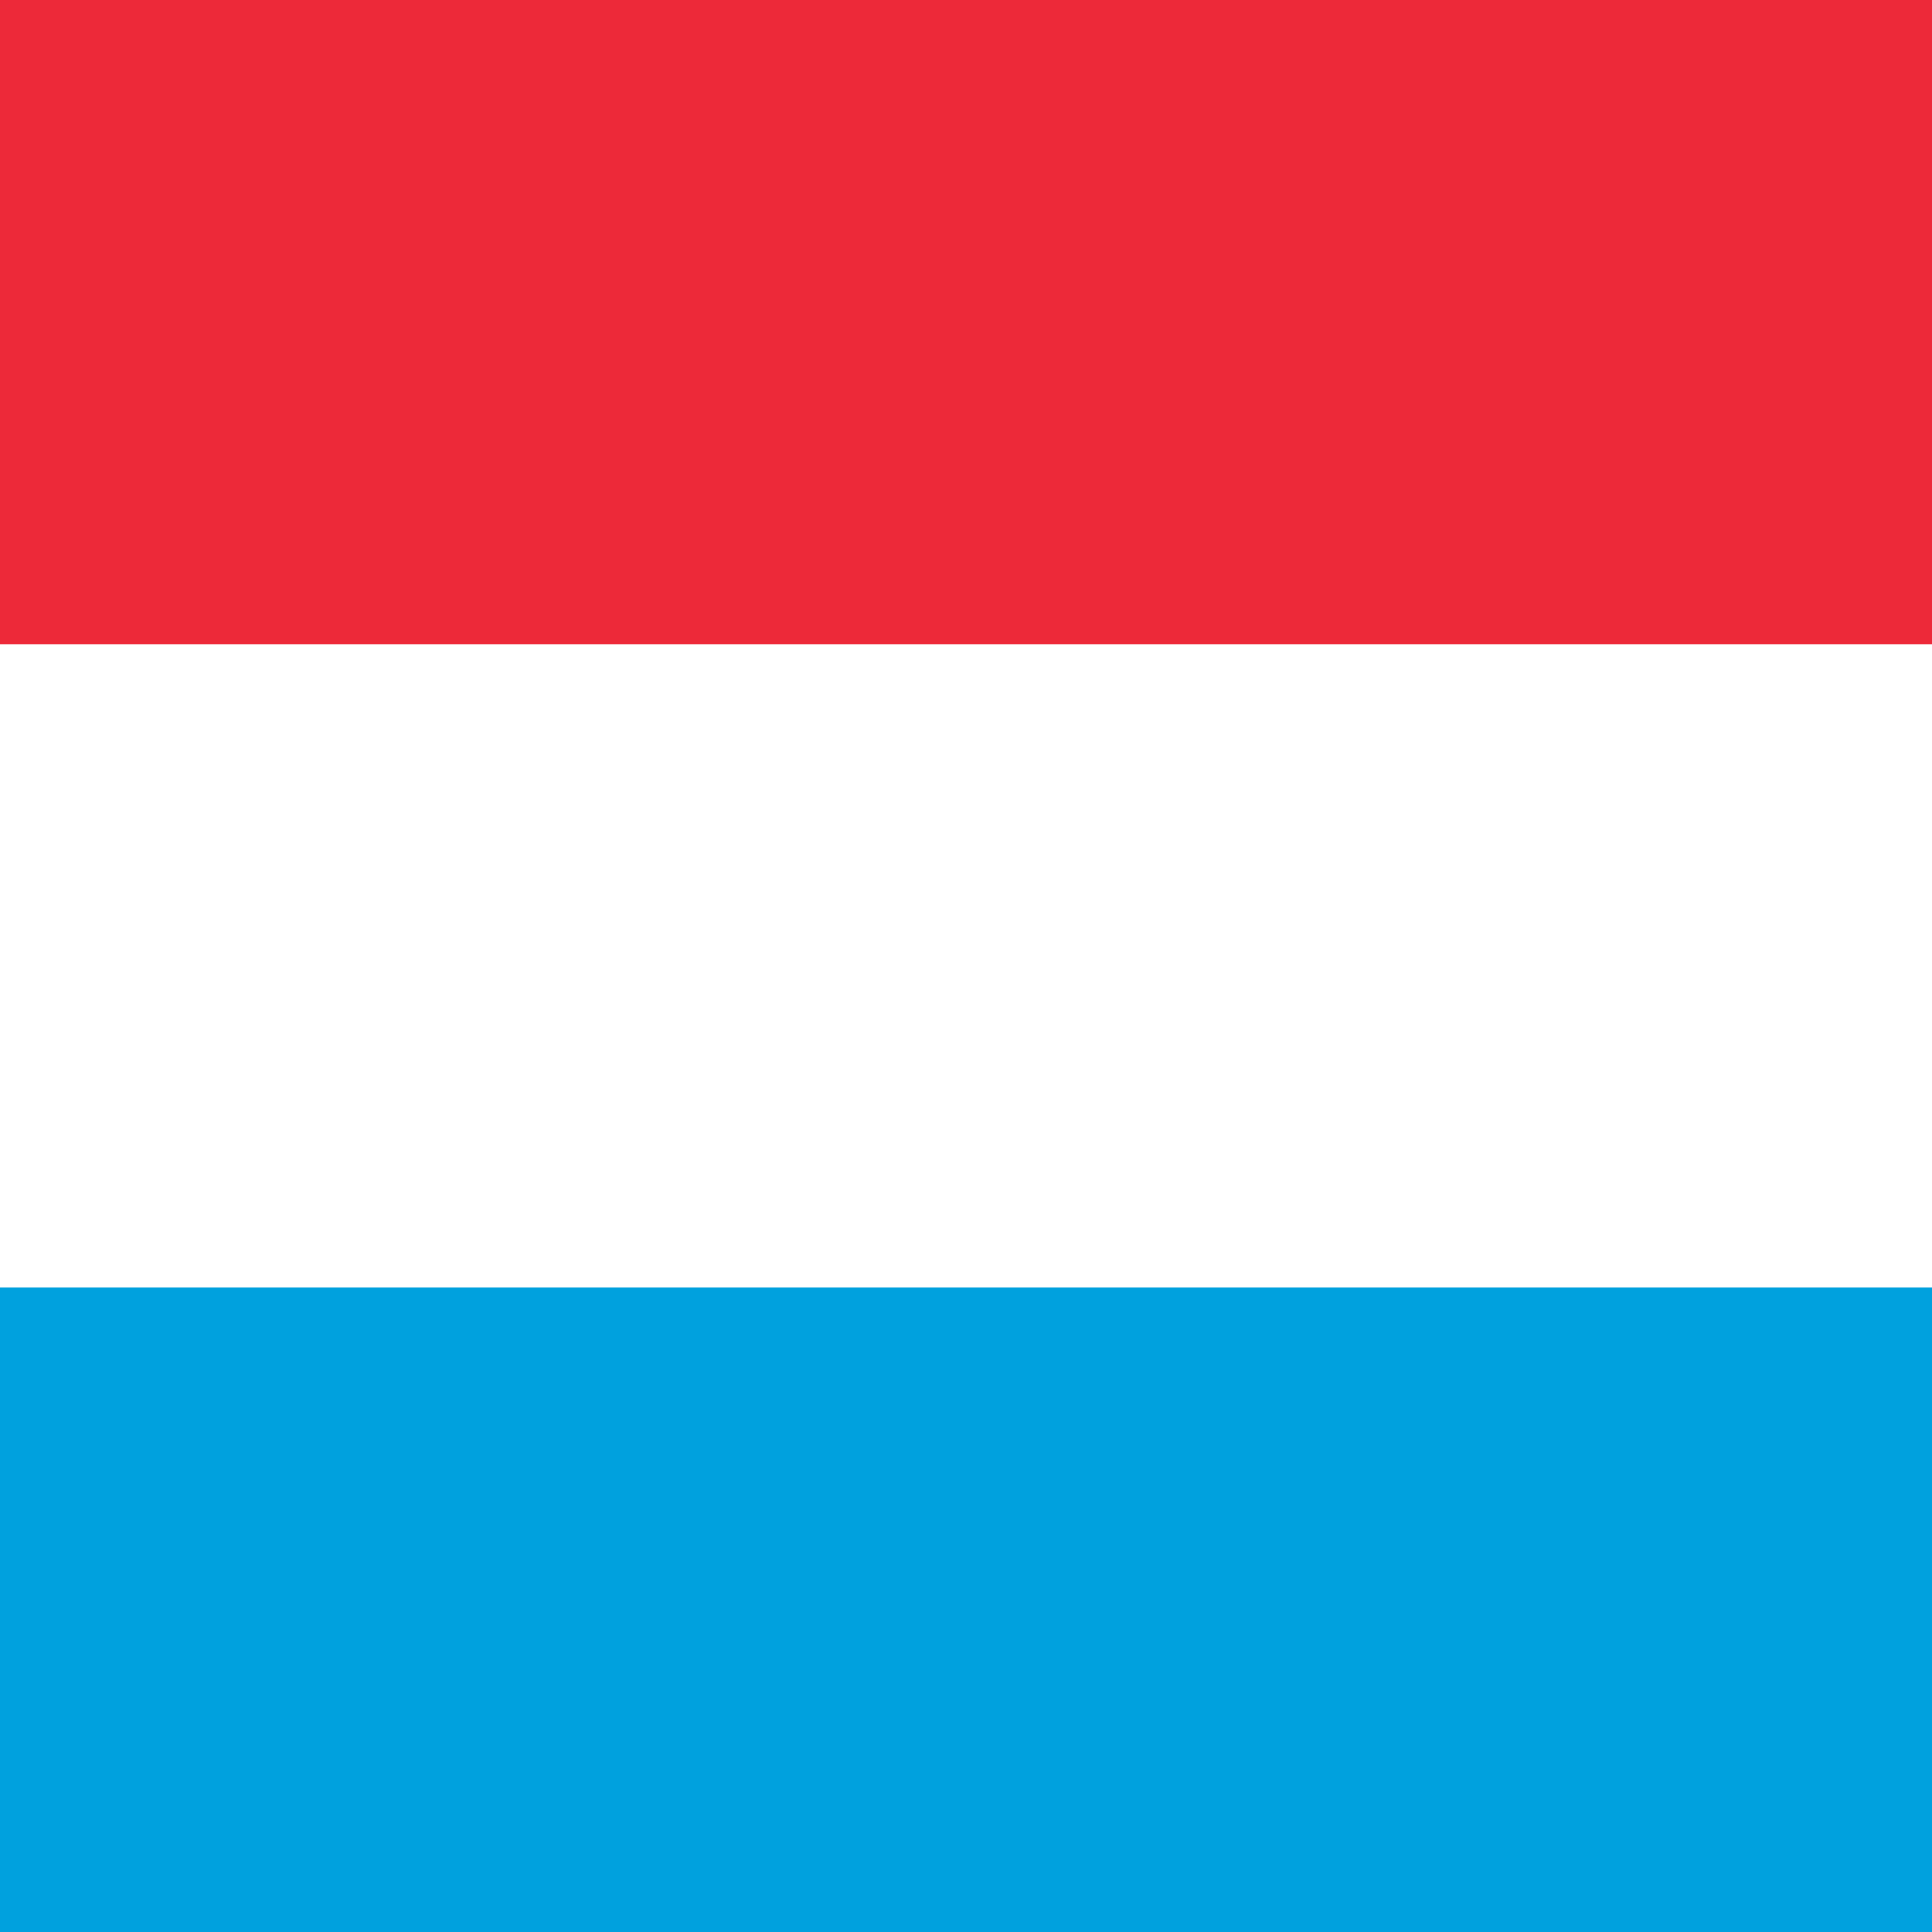
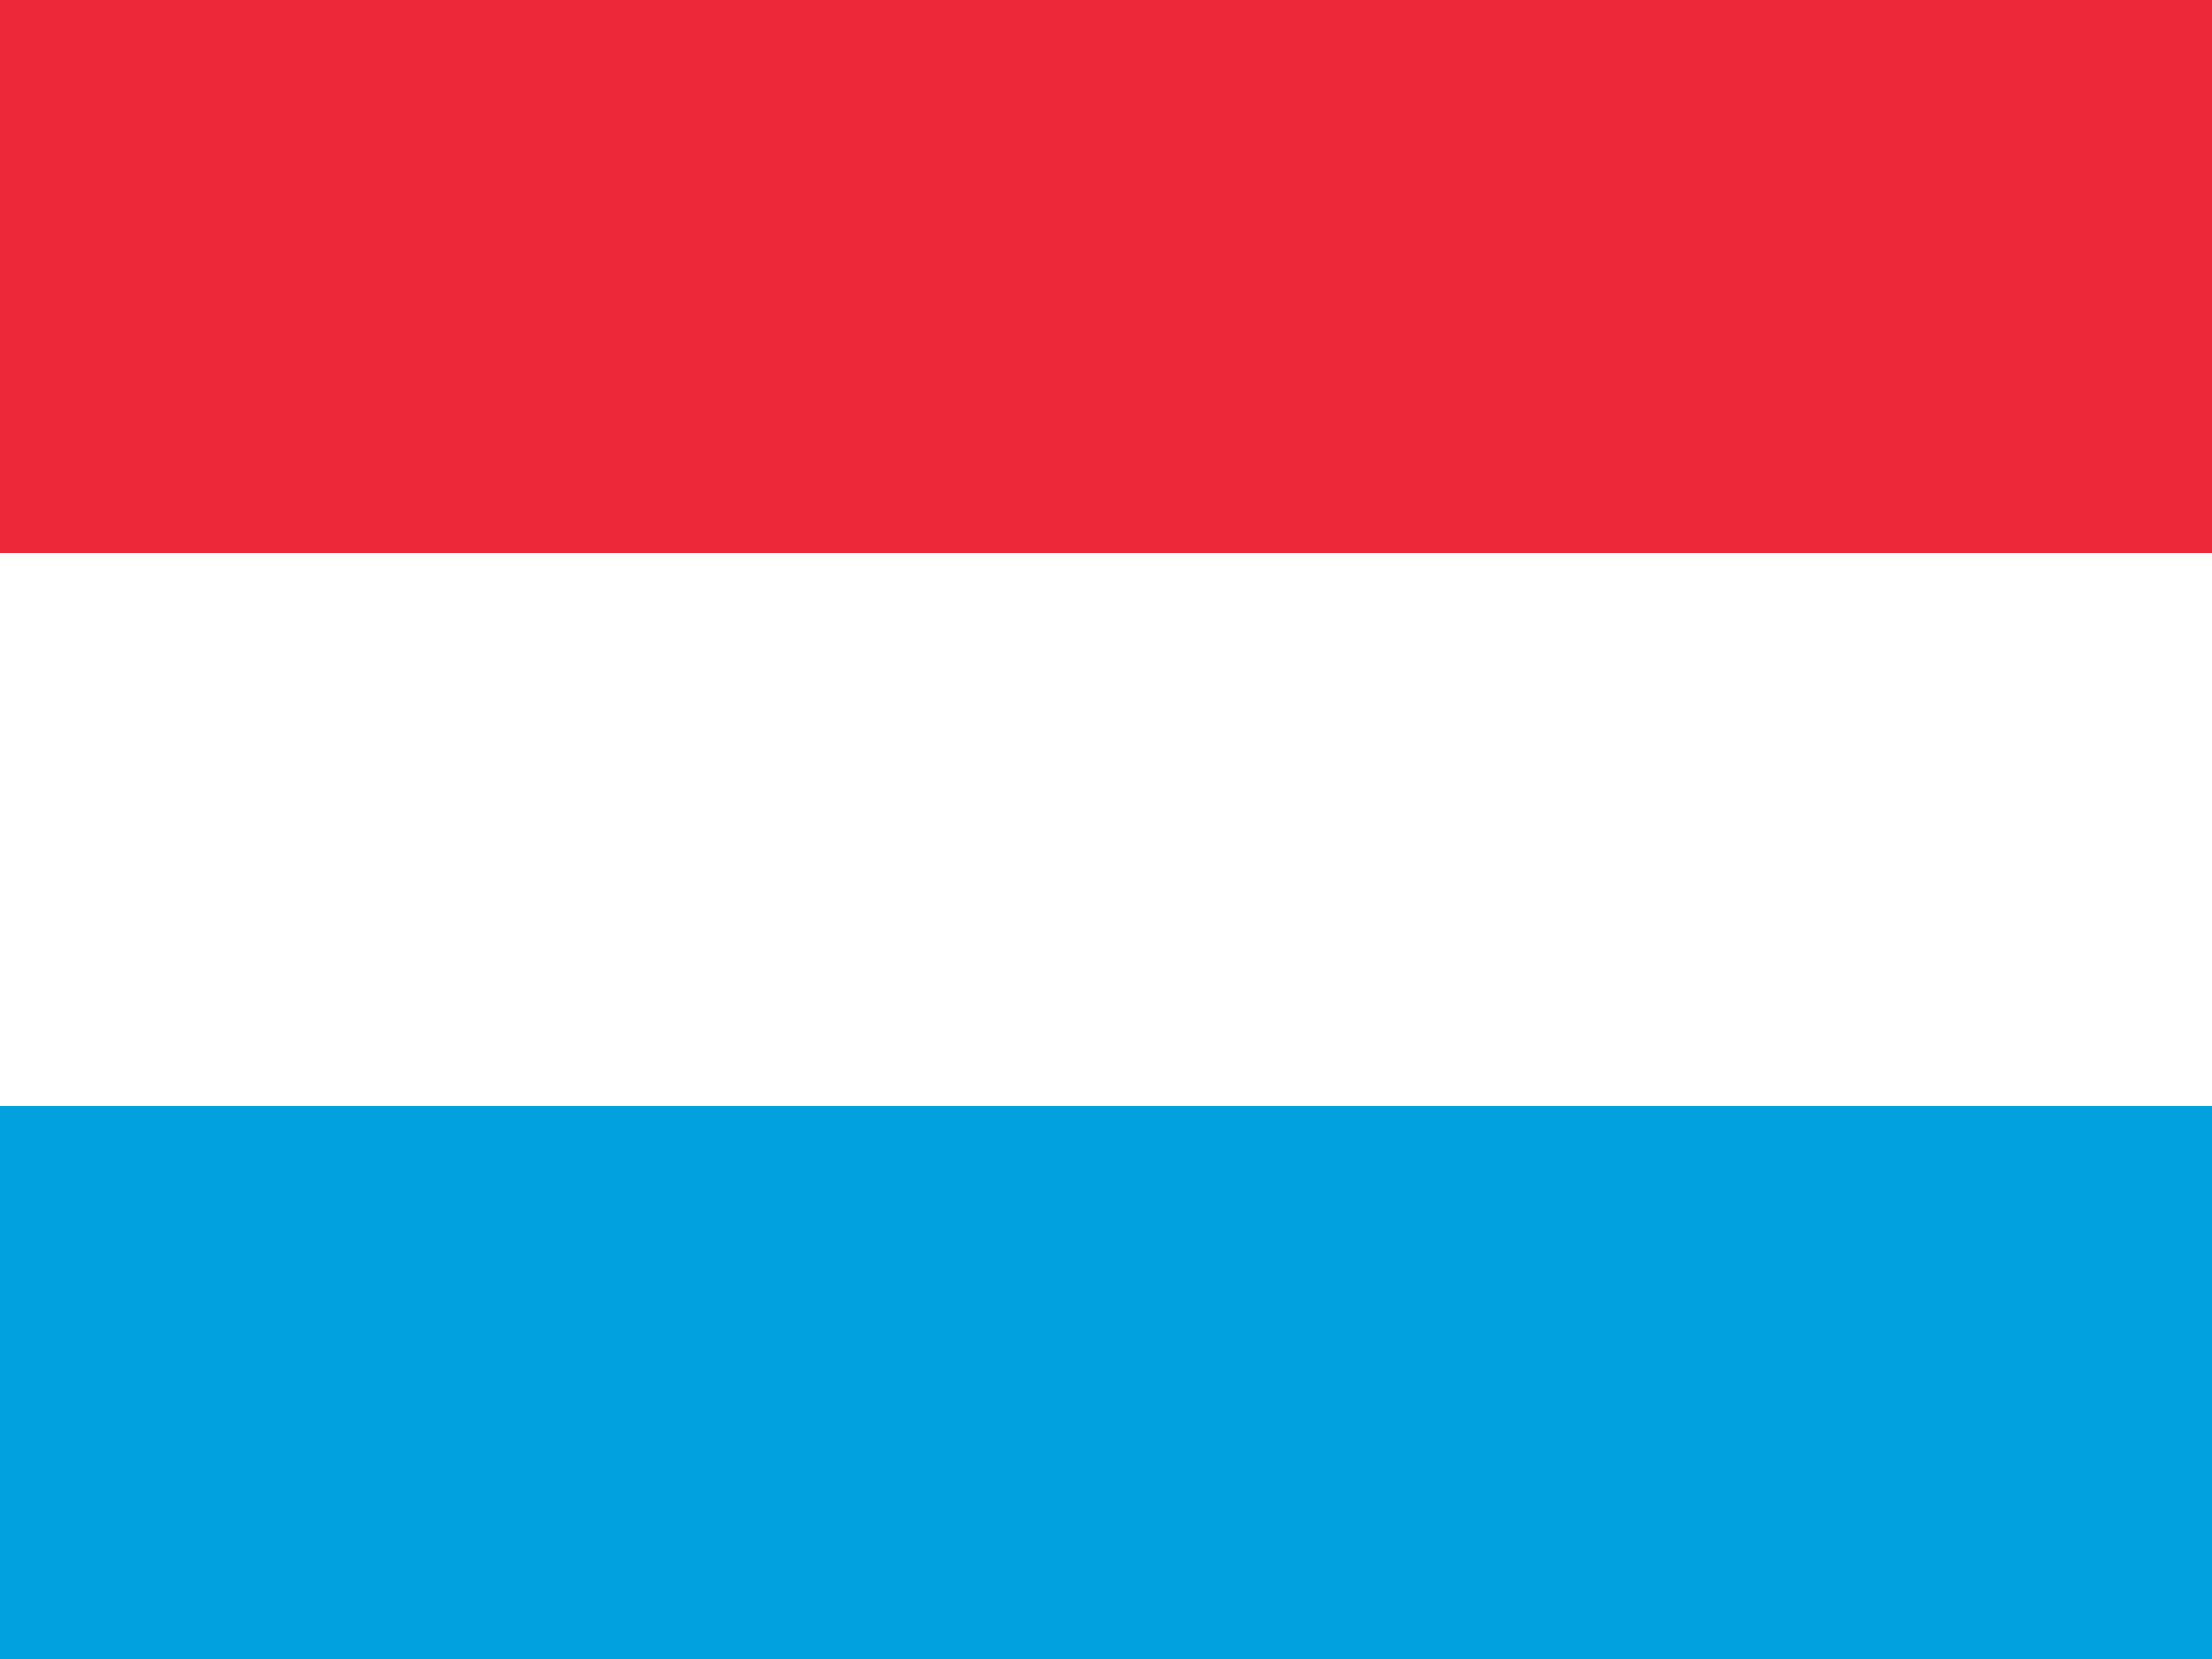
- <svg xmlns="http://www.w3.org/2000/svg" id="flag-icons-lu" viewBox="0 0 512 512">
-   <path fill="#ed2939" d="M0 0h512v170.7H0z" />
-   <path fill="#fff" d="M0 170.7h512v170.6H0z" />
-   <path fill="#00a1de" d="M0 341.3h512V512H0z" />
+ <svg xmlns="http://www.w3.org/2000/svg" id="flag-icons-lu" viewBox="0 0 640 480">
+   <path fill="#ed2939" d="M0 0h640v160H0z" />
+   <path fill="#fff" d="M0 160h640v160H0z" />
+   <path fill="#00a1de" d="M0 320h640v160H0z" />
</svg>
